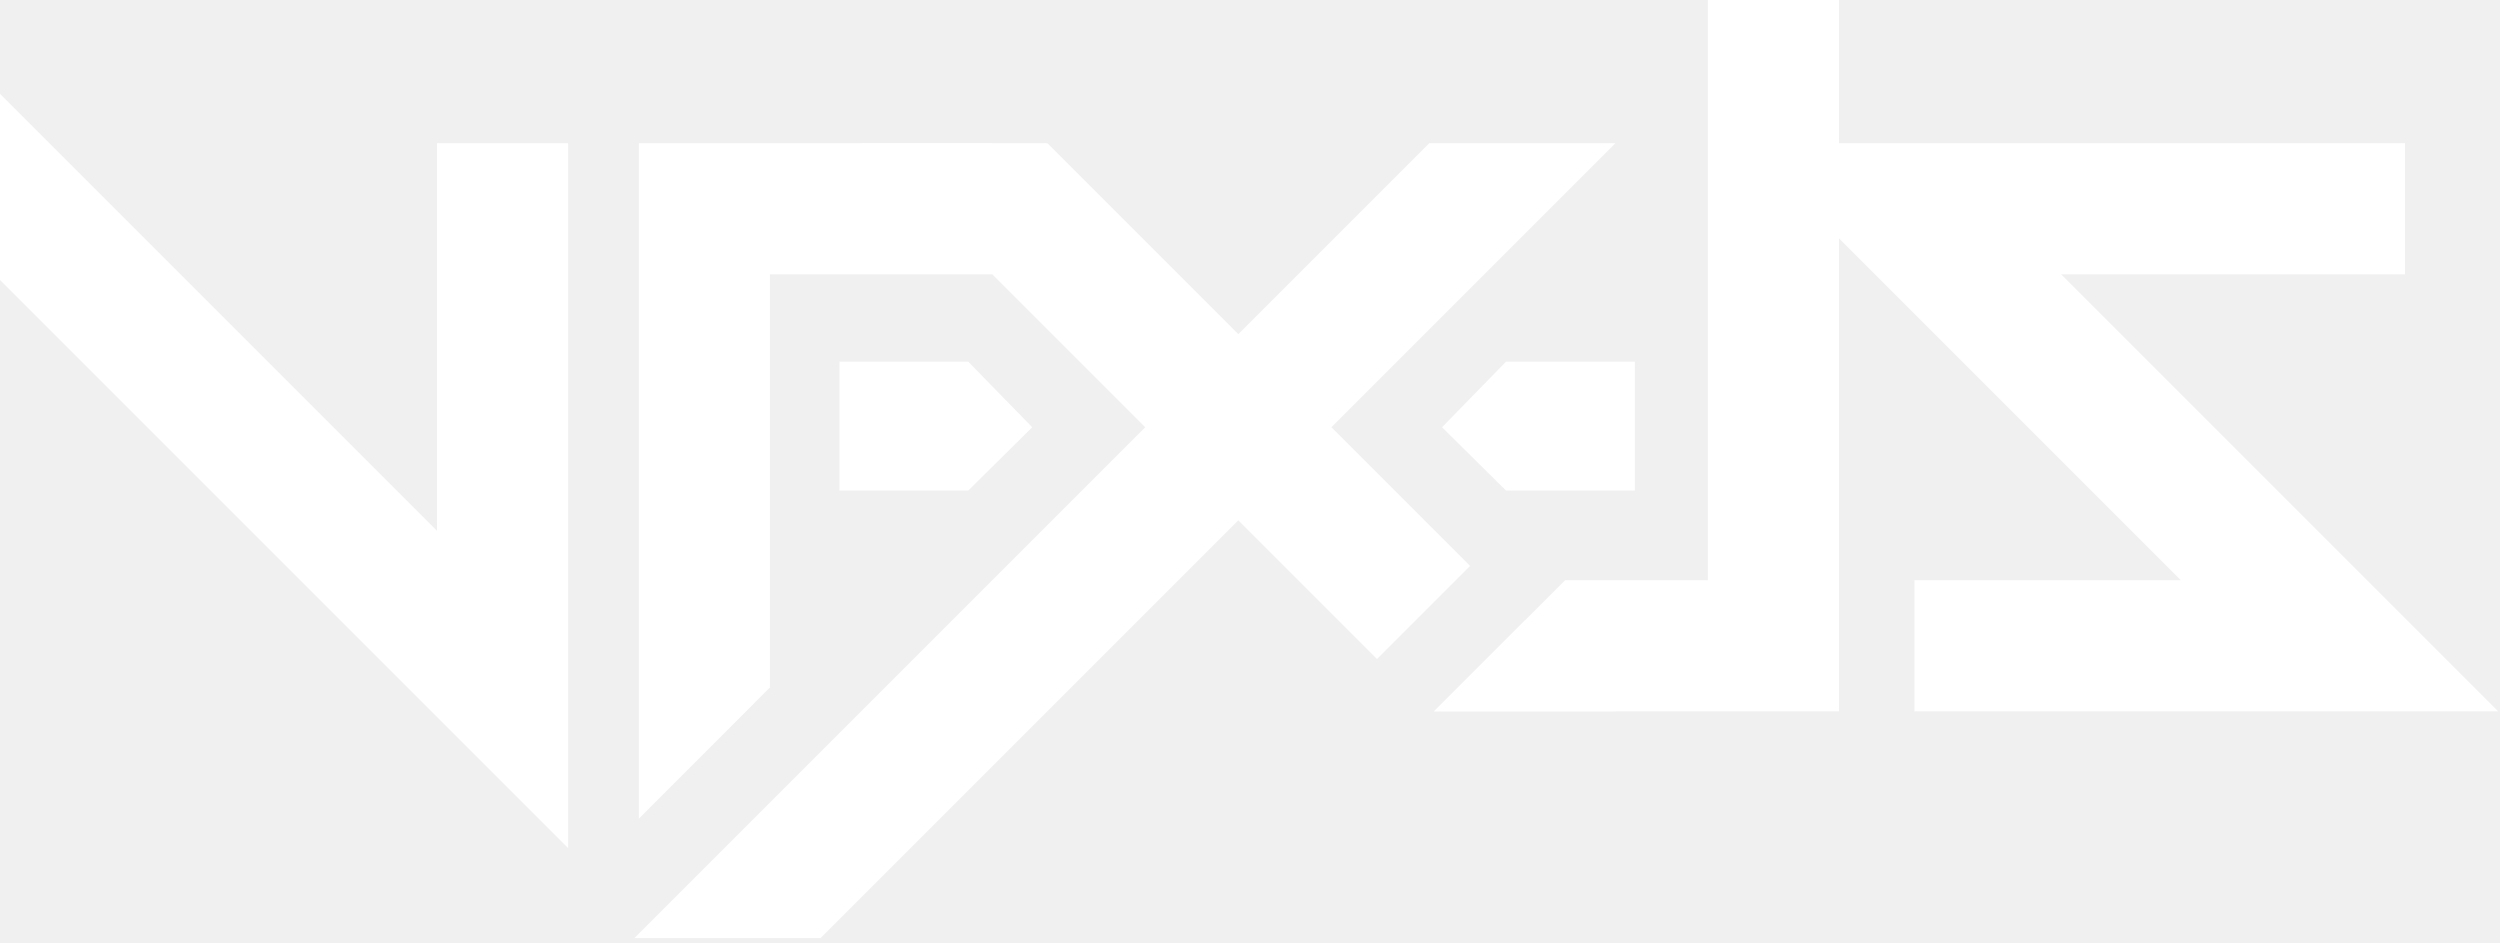
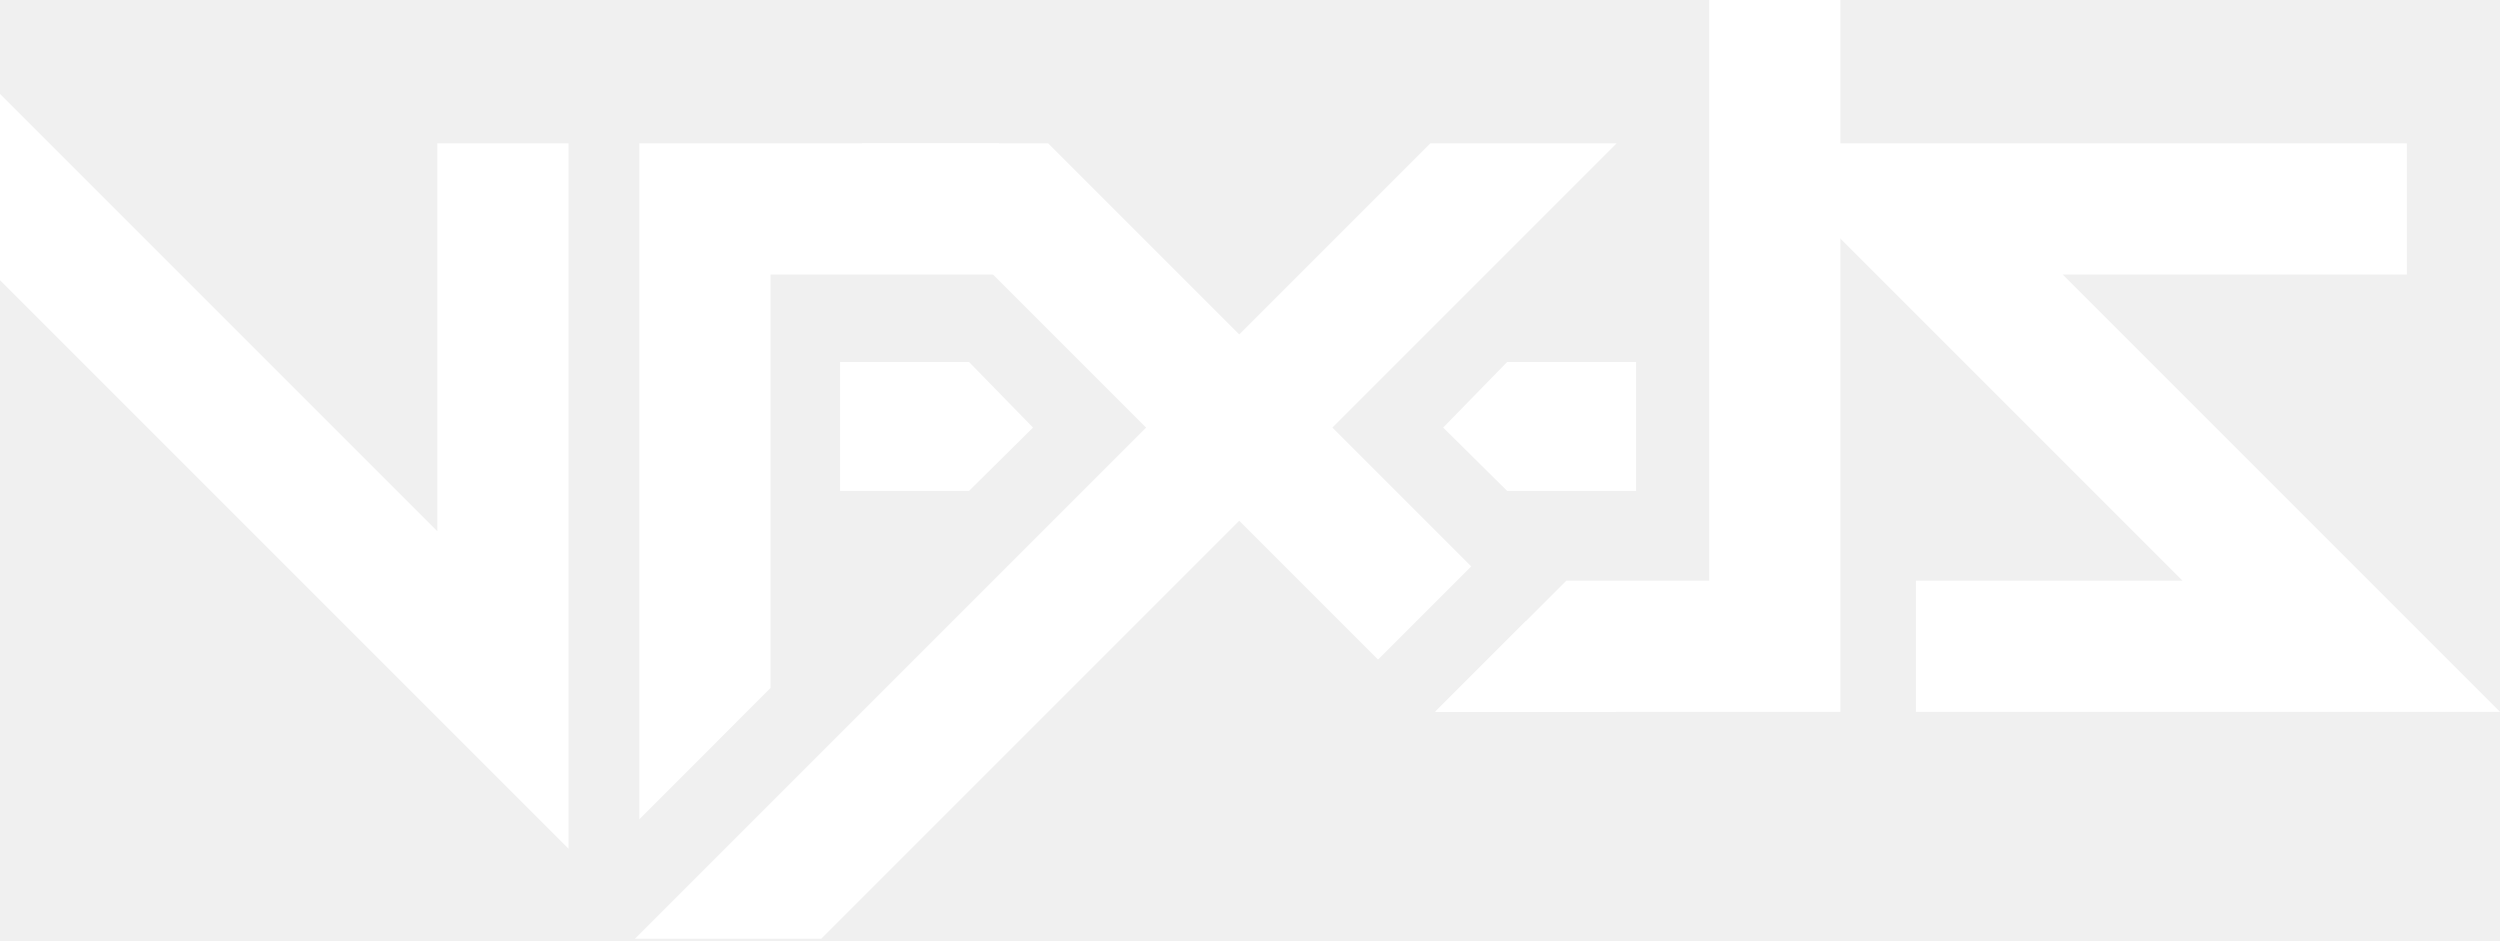
- <svg xmlns="http://www.w3.org/2000/svg" width="419" height="158" viewBox="0 0 419 158" fill="none">
-   <path d="M320.863 119.215V97.242H365.505L292.263 24H403.078V45.973H345.437L418.679 119.215H320.863Z" fill="white" />
-   <path fill-rule="evenodd" clip-rule="evenodd" d="M243 116.567L255.55 104.017L262.325 97.242H286.242V45.625V45.621L286.24 24.005L286.242 0H308.215V119.215H270.748H243H240.353L243 116.567Z" fill="white" />
-   <path d="M274 82.215H273.379H252.406L241.69 71.605L252.406 60.621H274V82.215Z" fill="white" />
-   <path fill-rule="evenodd" clip-rule="evenodd" d="M144.332 24L191.939 71.607L106.332 157.215H137.533L207.54 87.208L230.784 110.452L246.385 94.852L223.14 71.607L270.748 24H239.547L207.54 56.007L175.533 24H144.332ZM255.55 104.017L240.352 119.215H270.748L255.55 104.017Z" fill="white" />
-   <path d="M129.042 45.973V115.215L107.069 137.215V24H166.284V45.973H129.042ZM141.311 82.215H140.69V60.621H162.284L173 71.605L162.284 82.215H141.311Z" fill="white" />
-   <path d="M73.242 88.966V24H95.215V142.14L0 46.925V15.724L73.242 88.966Z" fill="white" />
+ <svg xmlns="http://www.w3.org/2000/svg" width="960" height="361" viewBox="0 0 960 361" fill="none">
+   <path d="M735.716 273.351V222.969H838.076L670.137 55.03H924.229V105.412H792.061L960 273.351H735.716Z" fill="white" />
+   <path fill-rule="evenodd" clip-rule="evenodd" d="M601.492 222.969H656.333V0H706.714V273.351H551.111L601.492 222.969Z" fill="white" />
+   <path d="M628.262 139V188.513H578.749L554.178 164.185L578.749 139H628.262Z" fill="white" />
+   <path fill-rule="evenodd" clip-rule="evenodd" d="M330.942 55.03L440.103 164.191L243.811 360.482H315.353L475.874 199.962L529.171 253.259L564.942 217.488L511.645 164.191L620.805 55.03H549.263L475.874 128.42L402.484 55.03H330.942ZM585.958 238.504L551.111 273.351H620.805L585.958 238.504Z" fill="white" />
+   <path d="M295.883 105.412V264.179L245.502 314.624V55.03H383.57V105.412H295.883ZM322.592 188.513V139H372.105L396.676 164.185L372.105 188.513H322.592Z" fill="white" />
+   <path d="M167.939 203.992V55.03H218.321V325.916L0 107.595V36.053L167.939 203.992Z" fill="white" />
</svg>
